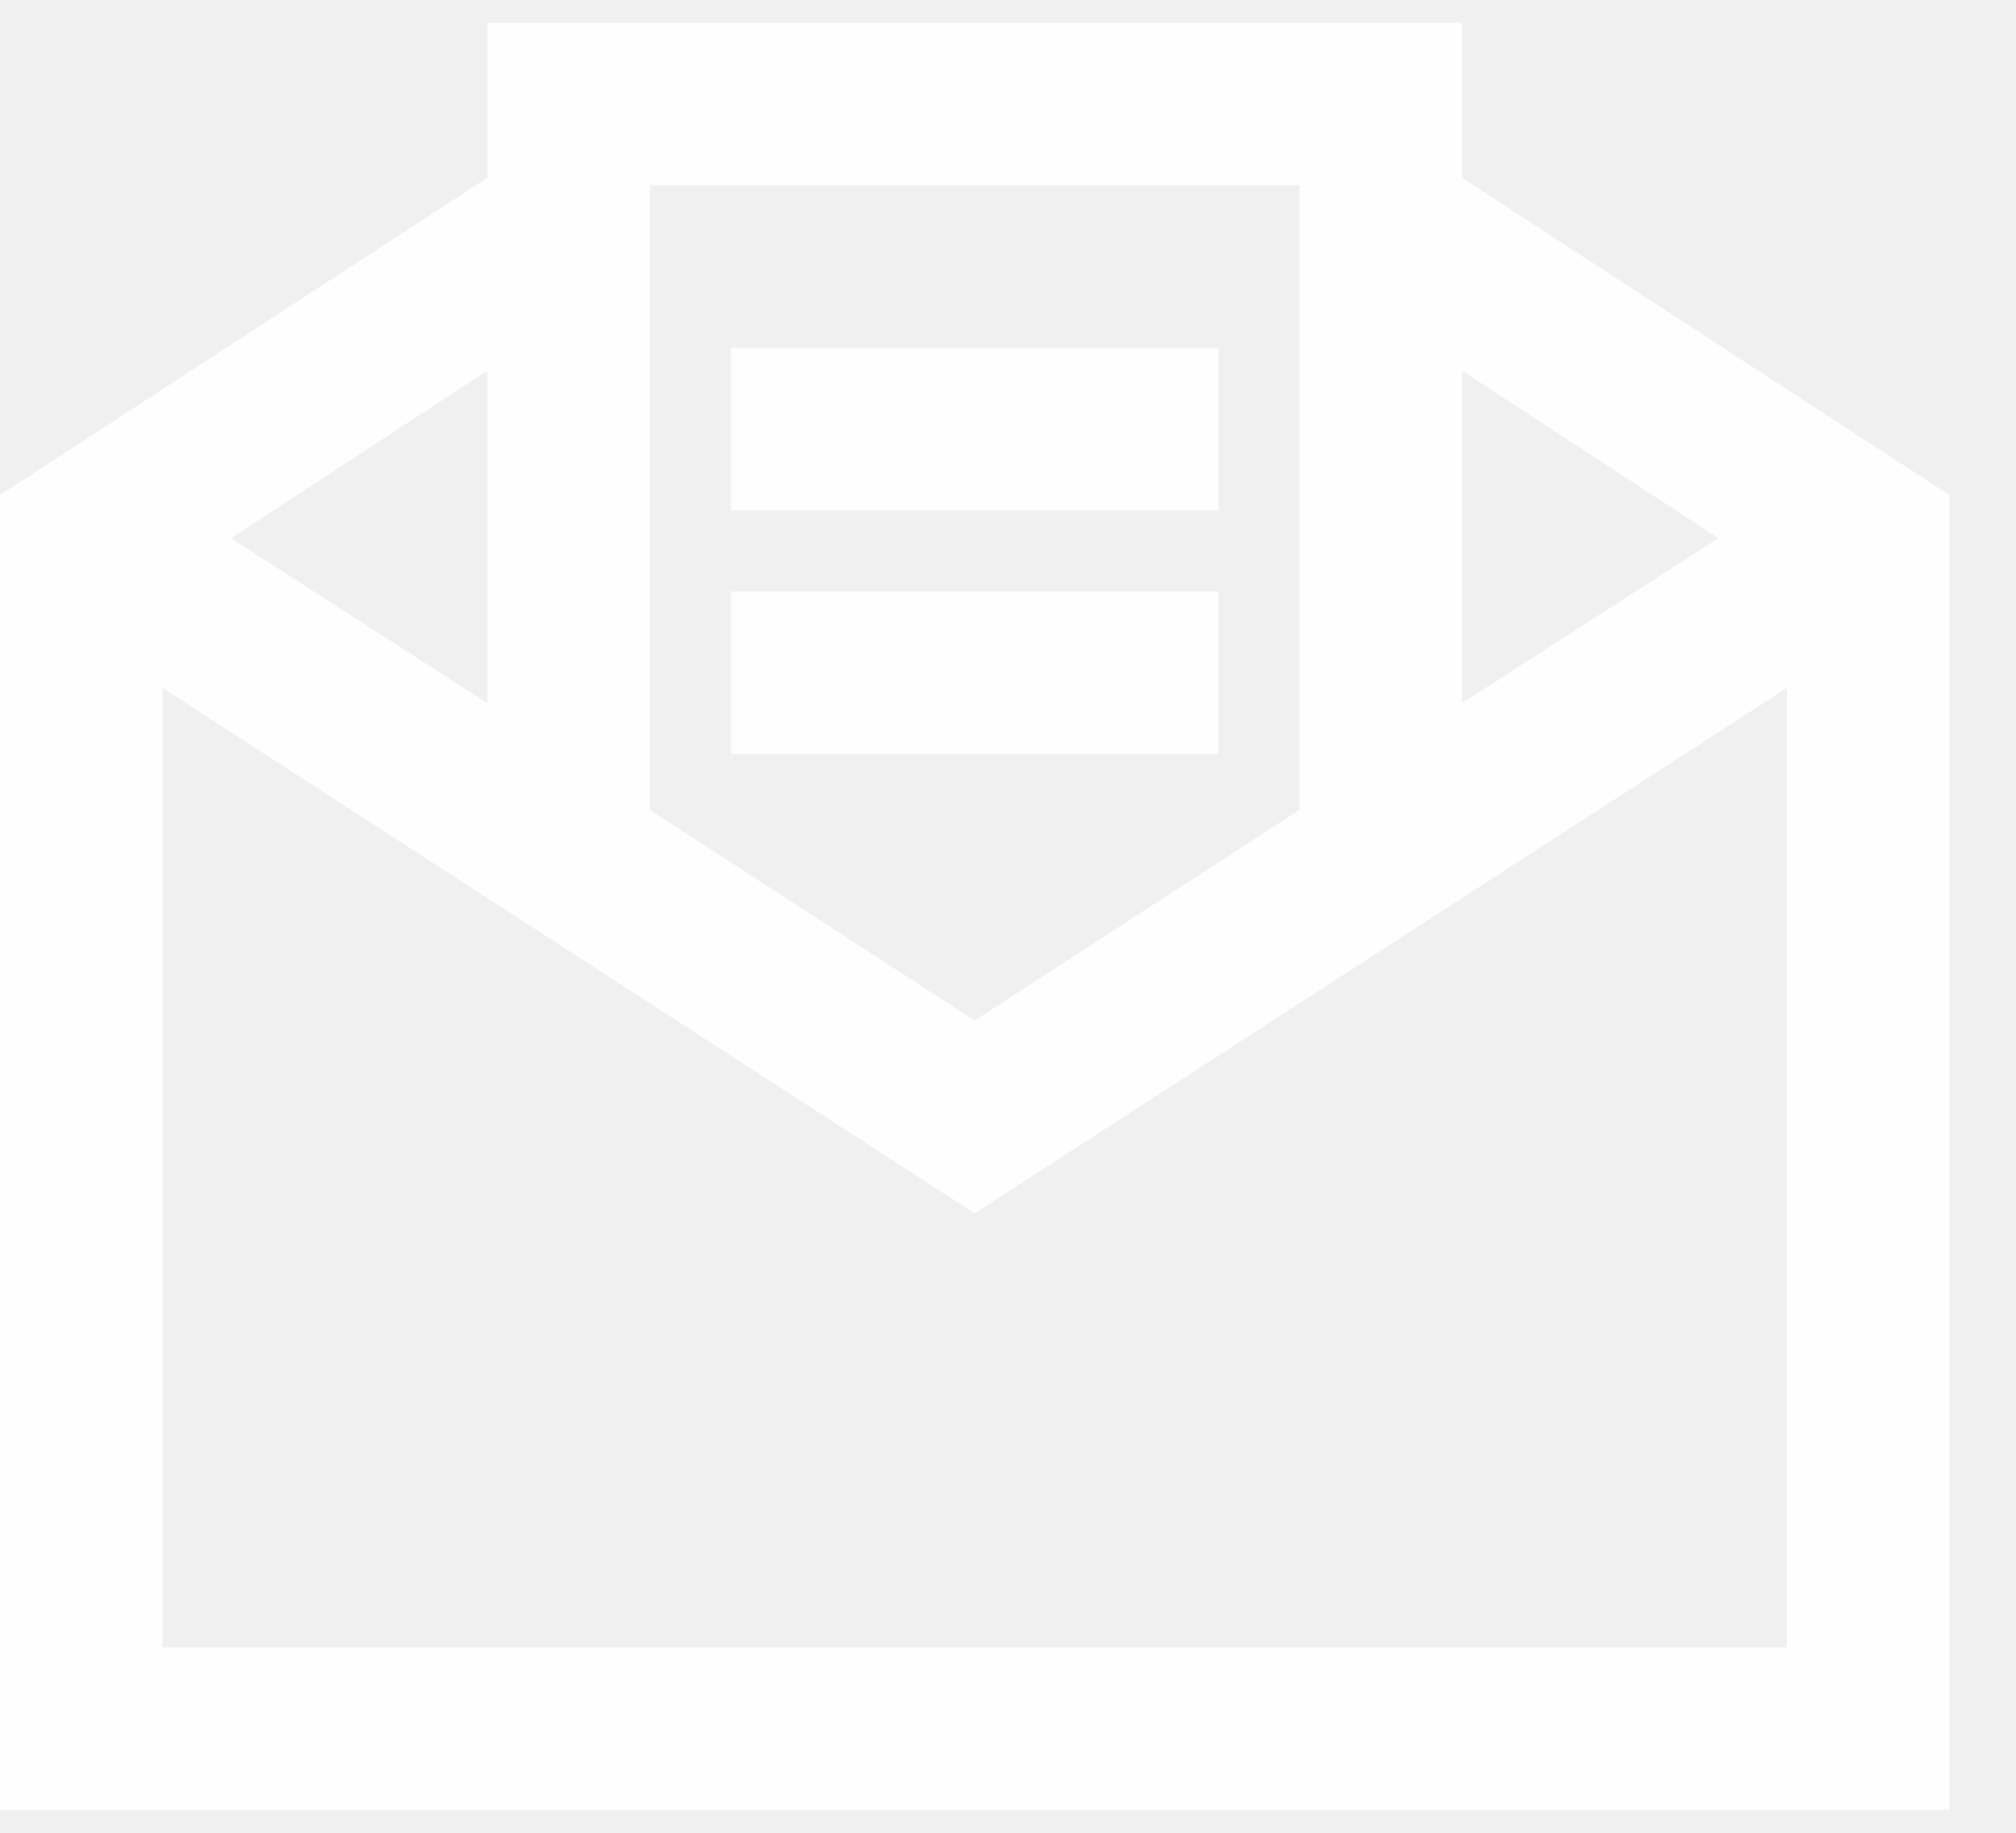
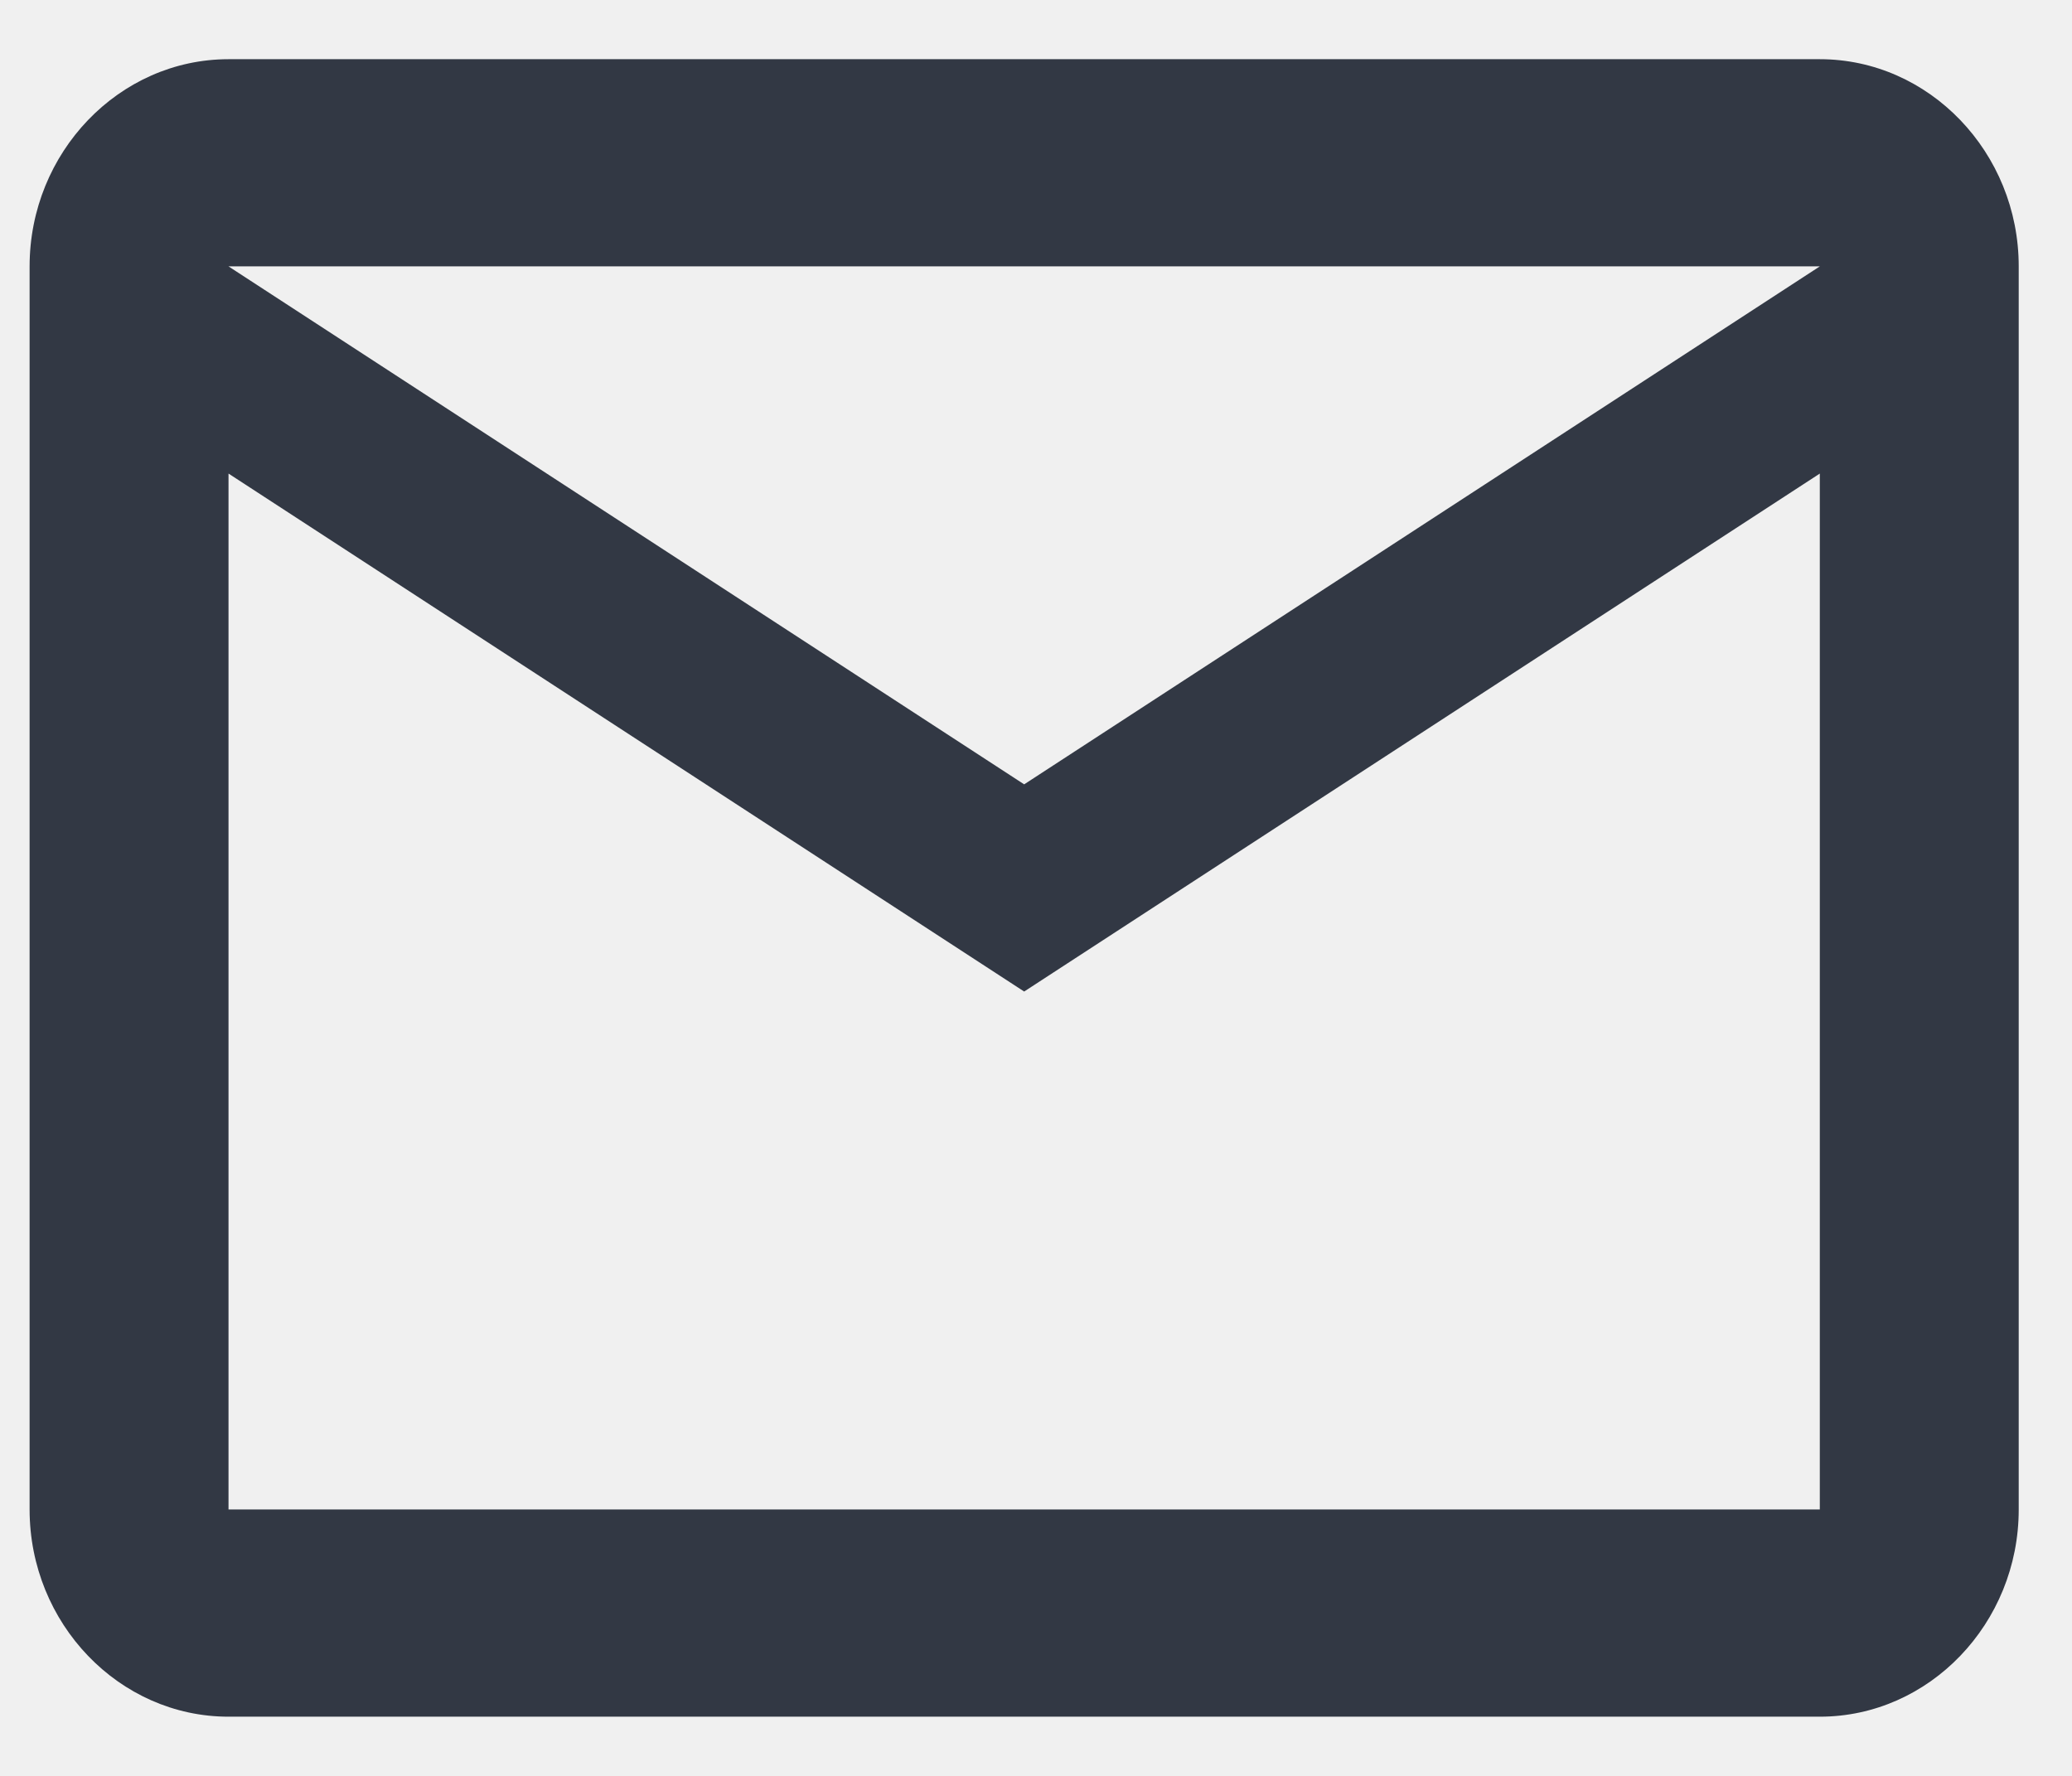
- <svg xmlns="http://www.w3.org/2000/svg" width="22" height="20" viewBox="0 0 22 20" fill="none">
-   <path d="M5.318 0.25V1.94L0 5.402V19.75H21.273V5.402L15.954 1.94V0.25H5.318ZM7.091 2.023H14.182V8.837L10.636 11.136L7.091 8.837V2.023ZM7.977 3.795V5.568H13.296V3.795H7.977ZM5.318 4.045V7.673L2.521 5.873L5.318 4.045ZM15.954 4.045L18.752 5.873L15.954 7.673V4.045ZM7.977 6.455V8.227H13.296V6.455H7.977ZM1.773 7.507L10.636 13.241L19.5 7.507V17.977H1.773V7.507Z" fill="#FEFEFE" />
+ <svg xmlns="http://www.w3.org/2000/svg" width="35" height="30" viewBox="0 0 35 30" fill="none">
+   <g clip-path="url(#clip0_171_554)">
+     <path d="M34.1 4.5C34.1 2.575 32.588 1 30.74 1H3.86C2.012 1 0.5 2.575 0.5 4.5V25.5C0.5 27.425 2.012 29 3.86 29H30.74C32.588 29 34.1 27.425 34.1 25.5V4.5ZM30.74 4.5L17.3 13.25L3.86 4.5H30.74ZM30.74 25.5H3.86V8L17.3 16.75L30.74 8V25.5Z" fill="#323844" />
+   </g>
+   <defs>
+     <clipPath id="clip0_171_554">
+       <rect width="34.5" height="30" fill="white" transform="translate(0.25)" />
+     </clipPath>
+   </defs>
</svg>
